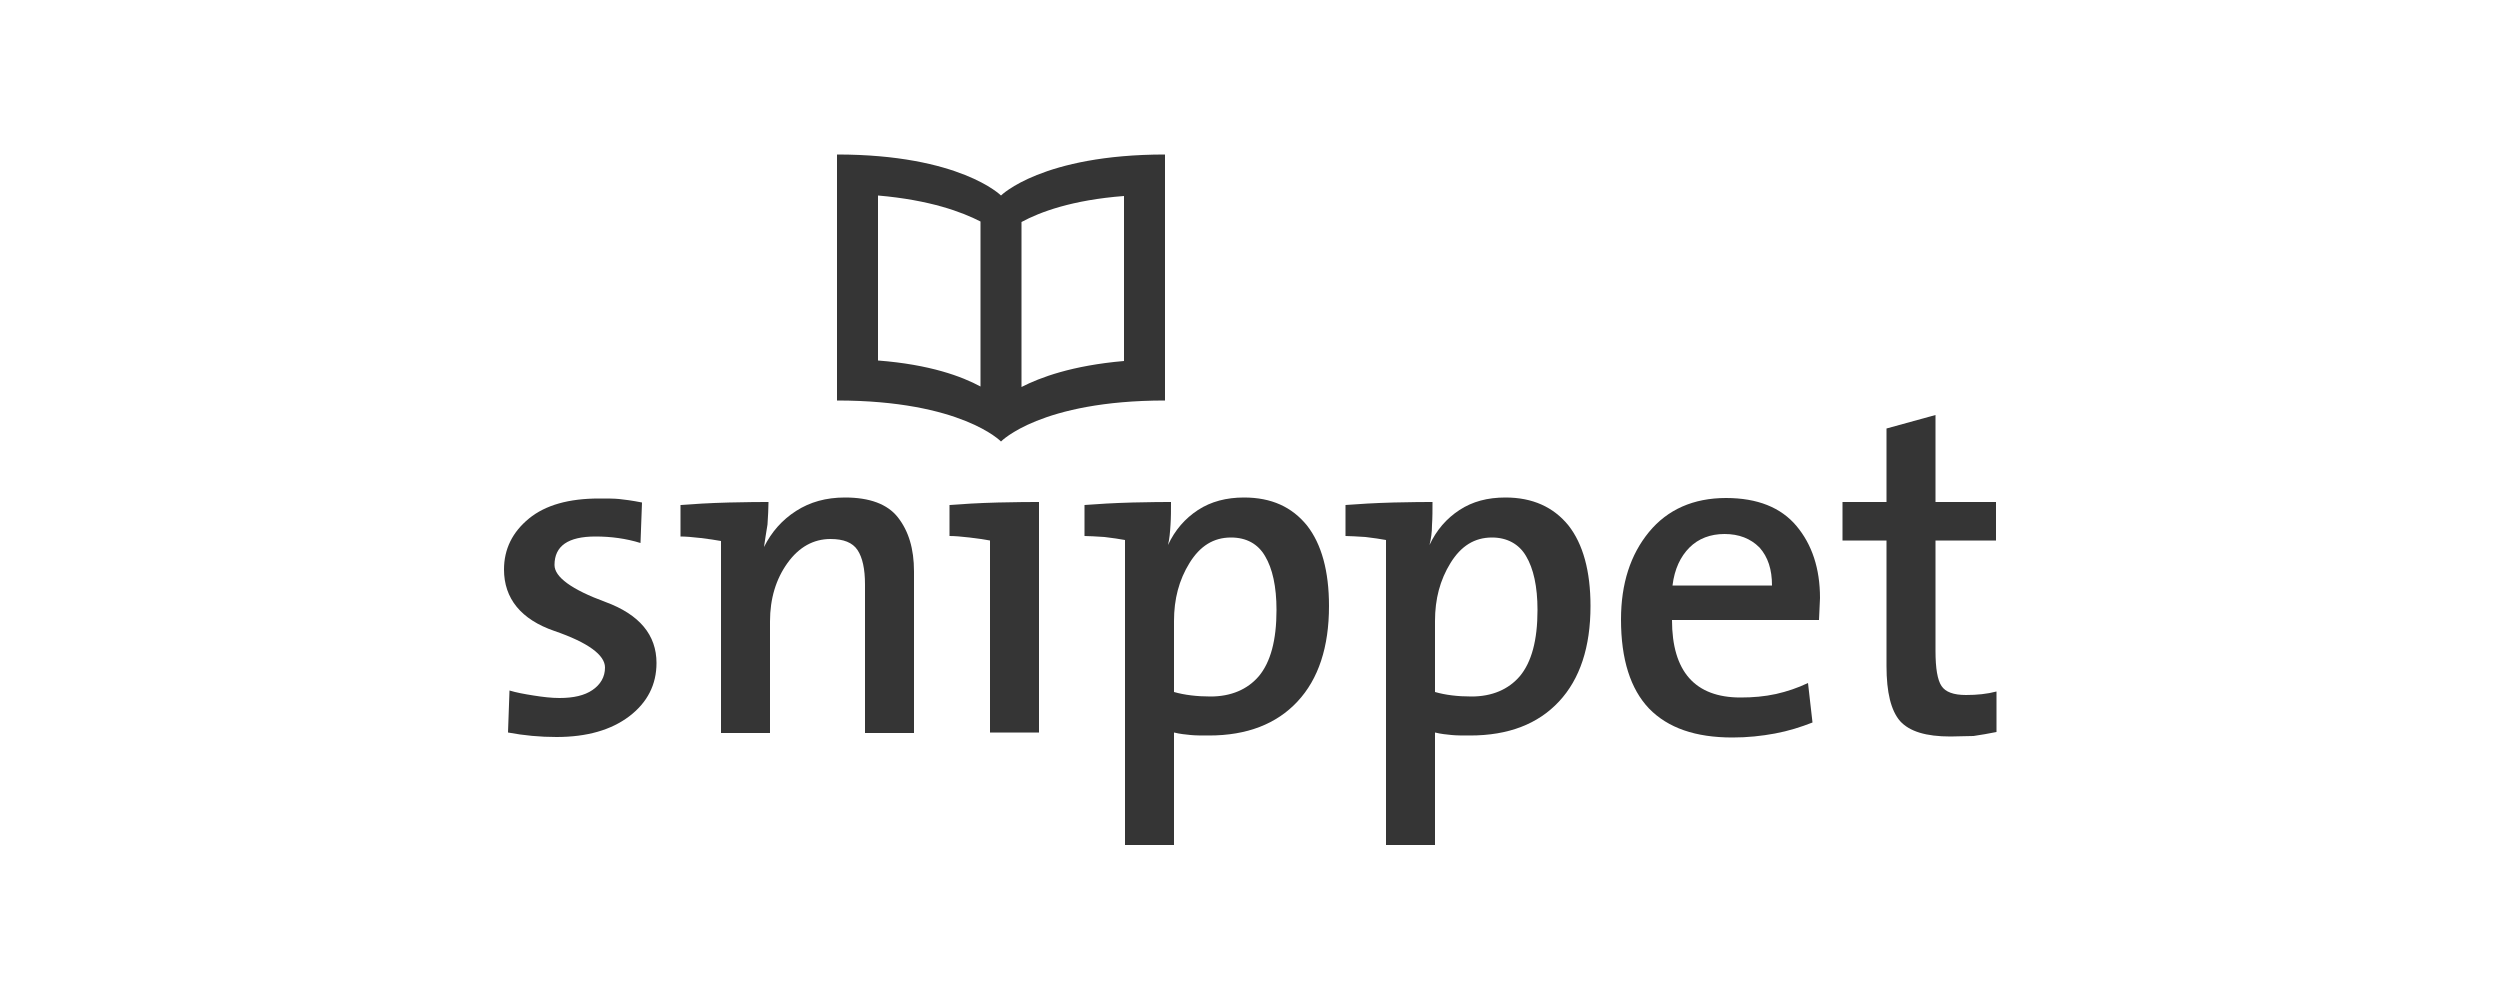
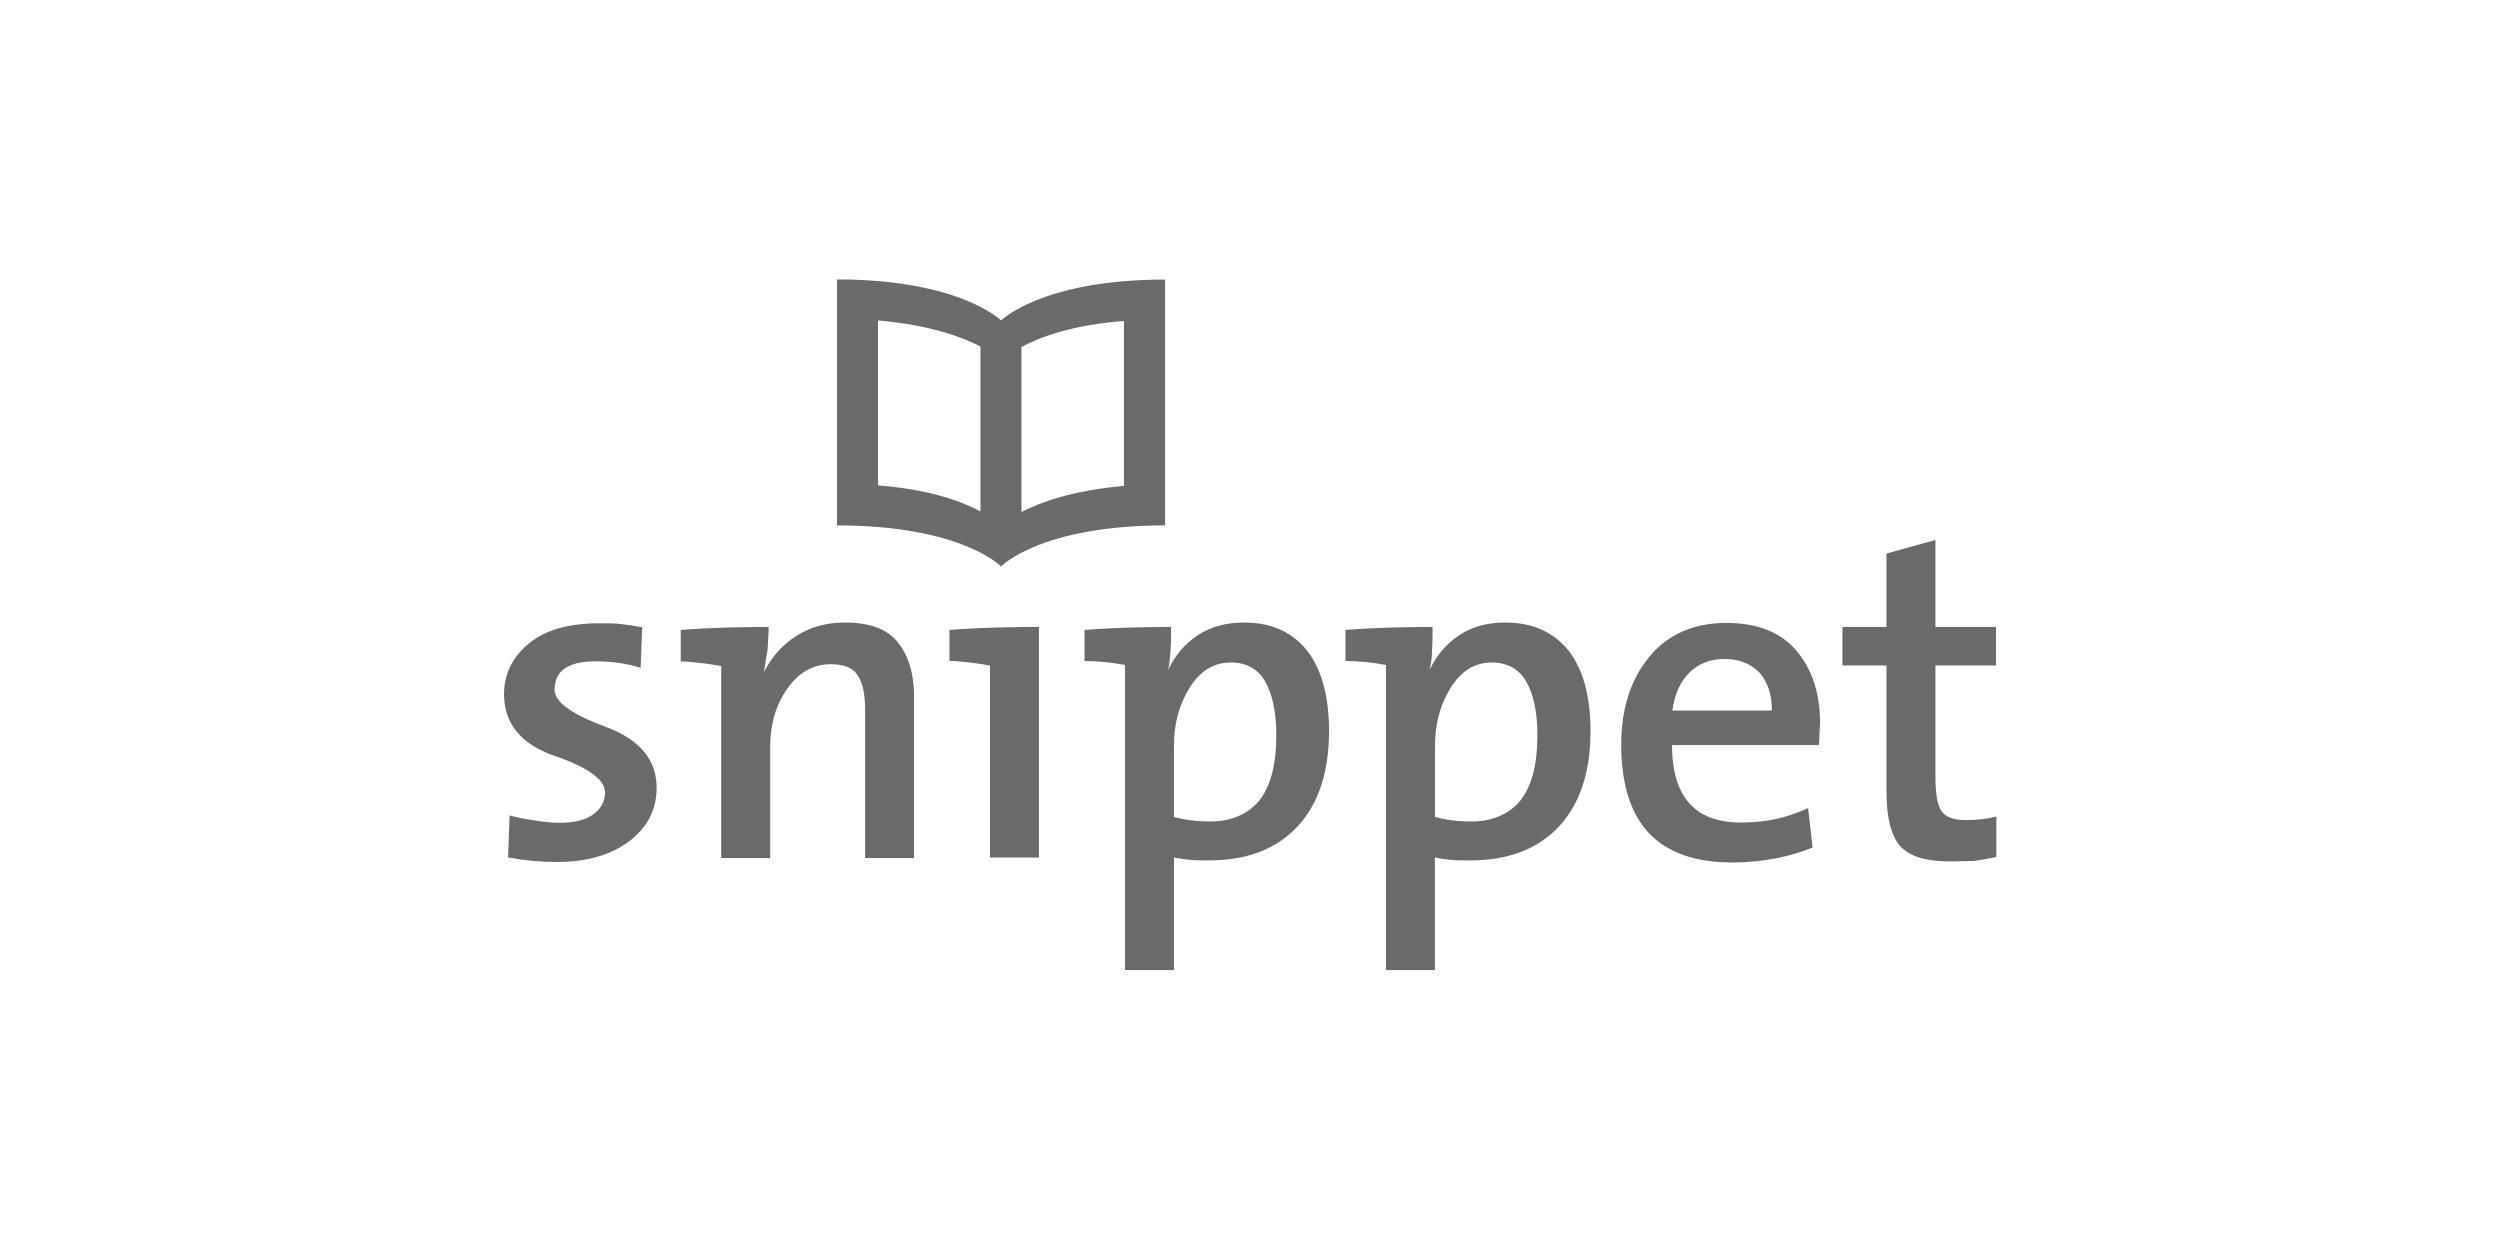
- <svg xmlns="http://www.w3.org/2000/svg" version="1.1" id="Layer_1" x="0px" y="0px" viewBox="0 0 500 200" enable-background="new 0 0 500 200" xml:space="preserve">
-   <path fill="#353535" d="M200.2,39.1c0,0-8.2-8.2-32.8-8.2v49.2c24.9,0,32.8,8.2,32.8,8.2s7.9-8.2,32.8-8.2V30.9  C208.4,30.9,200.2,39.1,200.2,39.1 M175.6,39.1c10.4,0.9,16.8,3.3,20.5,5.2v33c-3.7-2-10.1-4.4-20.5-5.2V39.1z M224.8,72.2  c-10.4,0.9-16.8,3.3-20.5,5.2v-33c3.7-2,10.1-4.4,20.5-5.2V72.2z" />
-   <path fill="#353535" d="M111.3,147.4c-3.3,0-6.5-0.3-9.7-0.9l0.3-8.4c1.3,0.4,2.9,0.7,4.8,1s3.6,0.5,5.2,0.5c2.8,0,5-0.5,6.6-1.6  s2.5-2.6,2.5-4.5c0-2.5-3.4-5-10.1-7.3s-10.1-6.5-10.1-12.3c0-4.1,1.7-7.5,5-10.2s8-4,14-4c1.7,0,3,0,4,0.1s2.6,0.3,4.6,0.7  l-0.3,8.1c-2.9-0.9-5.9-1.3-9-1.3c-5.5,0-8.2,1.9-8.2,5.7c0,2.4,3.4,4.9,10.2,7.4c6.8,2.5,10.2,6.6,10.2,12.2  c0,4.3-1.8,7.9-5.5,10.7C122.2,146,117.4,147.4,111.3,147.4" />
-   <path fill="#353535" d="M152.8,109.4c1.5-3,3.6-5.4,6.4-7.2c2.8-1.8,6-2.7,9.8-2.7c4.9,0,8.5,1.3,10.6,4s3.2,6.2,3.2,10.8v32.3H173  v-29.7c0-3.1-0.5-5.4-1.5-6.9s-2.8-2.2-5.4-2.2c-3.4,0-6.3,1.6-8.6,4.8c-2.3,3.2-3.5,7.1-3.5,11.7v22.3h-9.8v-38.4  c-1.1-0.2-2.4-0.4-4.1-0.6c-1.7-0.2-3-0.3-4-0.3V101c2.6-0.2,5.8-0.4,9.7-0.5c3.8-0.1,6.5-0.1,7.9-0.1c0,1.3-0.1,2.8-0.2,4.5  C153.2,106.6,153,108.1,152.8,109.4" />
-   <path fill="#353535" d="M207.9,146.5H198v-38.4c-1.1-0.2-2.4-0.4-4.1-0.6c-1.7-0.2-3-0.3-4-0.3V101c2.6-0.2,5.8-0.4,9.7-0.5  s6.6-0.1,8.2-0.1v46.1H207.9z" />
-   <path fill="#353535" d="M216.9,107.2V101c2.6-0.2,5.8-0.4,9.6-0.5s6.4-0.1,7.7-0.1c0,1.6,0,3.1-0.1,4.6s-0.2,2.8-0.5,4  c1.4-3,3.4-5.3,6-7s5.7-2.5,9.2-2.5c5.5,0,9.6,1.9,12.6,5.6c2.9,3.7,4.4,9.1,4.4,16.1c0,8.2-2.1,14.6-6.3,19.1  c-4.2,4.5-10.1,6.8-17.7,6.8c-1.5,0-2.7,0-3.7-0.1s-2.1-0.2-3.3-0.5V169H225v-61c-1.1-0.2-2.4-0.4-4.1-0.6  C219.2,107.3,217.9,107.2,216.9,107.2 M246.2,107.5c-3.5,0-6.2,1.7-8.3,5.1s-3.1,7.2-3.1,11.6v14.2c2.1,0.6,4.6,0.9,7.3,0.9  c4.1,0,7.4-1.4,9.7-4.1c2.3-2.8,3.5-7.1,3.5-13.2c0-4.7-0.8-8.3-2.3-10.8C251.6,108.8,249.3,107.5,246.2,107.5" />
-   <path fill="#353535" d="M269.1,107.2V101c2.6-0.2,5.8-0.4,9.6-0.5c3.8-0.1,6.4-0.1,7.8-0.1c0,1.6,0,3.1-0.1,4.6c0,1.5-0.2,2.8-0.5,4  c1.4-3,3.4-5.3,6-7s5.6-2.5,9.2-2.5c5.4,0,9.6,1.9,12.6,5.6c2.9,3.7,4.4,9.1,4.4,16.1c0,8.2-2.1,14.6-6.3,19.1  c-4.2,4.5-10.1,6.8-17.8,6.8c-1.5,0-2.7,0-3.7-0.1s-2.1-0.2-3.3-0.5V169h-9.8v-61c-1.1-0.2-2.4-0.4-4.1-0.6  C271.4,107.3,270,107.2,269.1,107.2 M298.4,107.5c-3.5,0-6.2,1.7-8.3,5.1c-2.1,3.4-3.1,7.2-3.1,11.6v14.2c2.1,0.6,4.5,0.9,7.3,0.9  c4.1,0,7.4-1.4,9.7-4.1c2.3-2.8,3.5-7.1,3.5-13.2c0-4.7-0.8-8.3-2.3-10.8C303.8,108.8,301.4,107.5,298.4,107.5" />
-   <path fill="#353535" d="M363.8,124h-29.4c0,10.3,4.6,15.5,13.7,15.5c2.5,0,4.8-0.2,7.1-0.7c2.2-0.5,4.3-1.2,6.4-2.2l0.9,7.9  c-2.3,0.9-4.8,1.7-7.5,2.2s-5.5,0.8-8.5,0.8c-7.4,0-12.9-1.9-16.7-5.8c-3.7-3.9-5.6-9.8-5.6-17.8c0-7.2,1.9-13,5.6-17.5  s8.9-6.8,15.4-6.8c6.3,0,11,1.9,14.1,5.6s4.7,8.5,4.7,14.4L363.8,124z M344.9,106.8c-2.8,0-5.2,0.9-7,2.7c-1.8,1.8-3,4.3-3.4,7.6  h19.9c0-3.2-0.8-5.7-2.5-7.6C350.1,107.7,347.8,106.8,344.9,106.8" />
-   <path fill="#353535" d="M390.1,147.3c-4.9,0-8.2-1-10.1-3.1c-1.8-2.1-2.7-5.7-2.7-11v-25.1h-8.8v-7.7h8.8V85.7l9.8-2.7v17.4h12.1  v7.7h-12.1v22.1c0,3.5,0.4,5.8,1.2,7c0.8,1.2,2.4,1.8,4.9,1.8c2.2,0,4.2-0.2,6.1-0.7v8.1c-1.6,0.3-3.1,0.6-4.6,0.8  C393.1,147.2,391.6,147.3,390.1,147.3" />
+ <svg xmlns="http://www.w3.org/2000/svg" version="1.1" id="Layer_1" x="0px" y="0px" viewBox="0 160 1920 960" enable-background="new 0 160 1920 960" xml:space="preserve">
+   <path fill="#6A6A6A" d="M768.8,406.1c0,0-31.5-31.5-126-31.5v188.9c95.6,0,126,31.5,126,31.5s30.3-31.5,126-31.5V374.7  C800.3,374.7,768.8,406.1,768.8,406.1 M674.3,406.1c39.9,3.5,64.5,12.7,78.7,20v126.7c-14.2-7.7-38.8-16.9-78.7-20V406.1z   M863.2,533.2c-39.9,3.5-64.5,12.7-78.7,20V426.5c14.2-7.7,38.8-16.9,78.7-20V533.2z" />
+   <path fill="#6A6A6A" d="M427.4,822c-12.7,0-25-1.2-37.2-3.5l1.2-32.3c5,1.5,11.1,2.7,18.4,3.8c7.3,1.2,13.8,1.9,20,1.9  c10.8,0,19.2-1.9,25.3-6.1c6.1-4.2,9.6-10,9.6-17.3c0-9.6-13.1-19.2-38.8-28c-25.7-8.8-38.8-25-38.8-47.2c0-15.7,6.5-28.8,19.2-39.2  c12.7-10.4,30.7-15.4,53.8-15.4c6.5,0,11.5,0,15.4,0.4c3.8,0.4,10,1.2,17.7,2.7l-1.2,31.1c-11.1-3.5-22.7-5-34.6-5  c-21.1,0-31.5,7.3-31.5,21.9c0,9.2,13.1,18.8,39.2,28.4s39.2,25.3,39.2,46.8c0,16.5-6.9,30.3-21.1,41.1  C469.2,816.6,450.8,822,427.4,822" />
+   <path fill="#6A6A6A" d="M586.8,676.1c5.8-11.5,13.8-20.7,24.6-27.6s23-10.4,37.6-10.4c18.8,0,32.6,5,40.7,15.4s12.3,23.8,12.3,41.5  v124h-37.6v-114c0-11.9-1.9-20.7-5.8-26.5c-3.8-5.8-10.8-8.4-20.7-8.4c-13.1,0-24.2,6.1-33,18.4s-13.4,27.3-13.4,44.9v85.6h-37.6  V671.5c-4.2-0.8-9.2-1.5-15.7-2.3c-6.5-0.8-11.5-1.2-15.4-1.2v-24.2c10-0.8,22.3-1.5,37.2-1.9c14.6-0.4,25-0.4,30.3-0.4  c0,5-0.4,10.8-0.8,17.3C588.3,665.3,587.5,671.1,586.8,676.1" />
+   <path fill="#6A6A6A" d="M798.3,818.6h-38V671.1c-4.2-0.8-9.2-1.5-15.7-2.3s-11.5-1.2-15.4-1.2v-23.8c10-0.8,22.3-1.5,37.2-1.9  c15-0.4,25.3-0.4,31.5-0.4v177H798.3z" />
+   <path fill="#6A6A6A" d="M832.9,667.6v-23.8c10-0.8,22.3-1.5,36.9-1.9c14.6-0.4,24.6-0.4,29.6-0.4c0,6.1,0,11.9-0.4,17.7  c-0.4,5.8-0.8,10.8-1.9,15.4c5.4-11.5,13.1-20.4,23-26.9c10-6.5,21.9-9.6,35.3-9.6c21.1,0,36.9,7.3,48.4,21.5  c11.1,14.2,16.9,34.9,16.9,61.8c0,31.5-8.1,56.1-24.2,73.3c-16.1,17.3-38.8,26.1-68,26.1c-5.8,0-10.4,0-14.2-0.4  c-3.8-0.4-8.1-0.8-12.7-1.9V905H864V670.7c-4.2-0.8-9.2-1.5-15.7-2.3C841.7,668,836.7,667.6,832.9,667.6 M945.4,668.8  c-13.4,0-23.8,6.5-31.9,19.6c-8.1,13.1-11.9,27.6-11.9,44.5v54.5c8.1,2.3,17.7,3.5,28,3.5c15.7,0,28.4-5.4,37.2-15.7  c8.8-10.8,13.4-27.3,13.4-50.7c0-18-3.1-31.9-8.8-41.5C966.1,673.8,957.3,668.8,945.4,668.8" />
+   <path fill="#6A6A6A" d="M1033.3,667.6v-23.8c10-0.8,22.3-1.5,36.9-1.9c14.6-0.4,24.6-0.4,30-0.4c0,6.1,0,11.9-0.4,17.7  c0,5.8-0.8,10.8-1.9,15.4c5.4-11.5,13.1-20.4,23-26.9s21.5-9.6,35.3-9.6c20.7,0,36.9,7.3,48.4,21.5c11.1,14.2,16.9,34.9,16.9,61.8  c0,31.5-8.1,56.1-24.2,73.3c-16.1,17.3-38.8,26.1-68.4,26.1c-5.8,0-10.4,0-14.2-0.4c-3.8-0.4-8.1-0.8-12.7-1.9V905h-37.6V670.7  c-4.2-0.8-9.2-1.5-15.7-2.3C1042.2,668,1036.8,667.6,1033.3,667.6 M1145.9,668.8c-13.4,0-23.8,6.5-31.9,19.6  c-8.1,13.1-11.9,27.6-11.9,44.5v54.5c8.1,2.3,17.3,3.5,28,3.5c15.7,0,28.4-5.4,37.2-15.7c8.8-10.8,13.4-27.3,13.4-50.7  c0-18-3.1-31.9-8.8-41.5C1166.6,673.8,1157.4,668.8,1145.9,668.8" />
+   <path fill="#6A6A6A" d="M1397,732.2h-112.9c0,39.6,17.7,59.5,52.6,59.5c9.6,0,18.4-0.8,27.3-2.7c8.4-1.9,16.5-4.6,24.6-8.4l3.5,30.3  c-8.8,3.5-18.4,6.5-28.8,8.4c-10.4,1.9-21.1,3.1-32.6,3.1c-28.4,0-49.5-7.3-64.1-22.3c-14.2-15-21.5-37.6-21.5-68.4  c0-27.6,7.3-49.9,21.5-67.2c14.2-17.3,34.2-26.1,59.1-26.1c24.2,0,42.2,7.3,54.1,21.5s18,32.6,18,55.3L1397,732.2z M1324.4,666.1  c-10.8,0-20,3.5-26.9,10.4c-6.9,6.9-11.5,16.5-13.1,29.2h76.4c0-12.3-3.1-21.9-9.6-29.2C1344.4,669.6,1335.6,666.1,1324.4,666.1" />
+   <path fill="#6A6A6A" d="M1498,821.6c-18.8,0-31.5-3.8-38.8-11.9c-6.9-8.1-10.4-21.9-10.4-42.2v-96.4H1415v-29.6h33.8v-56.4  l37.6-10.4v66.8h46.5v29.6h-46.5V756c0,13.4,1.5,22.3,4.6,26.9c3.1,4.6,9.2,6.9,18.8,6.9c8.4,0,16.1-0.8,23.4-2.7v31.1  c-6.1,1.2-11.9,2.3-17.7,3.1C1509.5,821.2,1503.7,821.6,1498,821.6" />
</svg>
